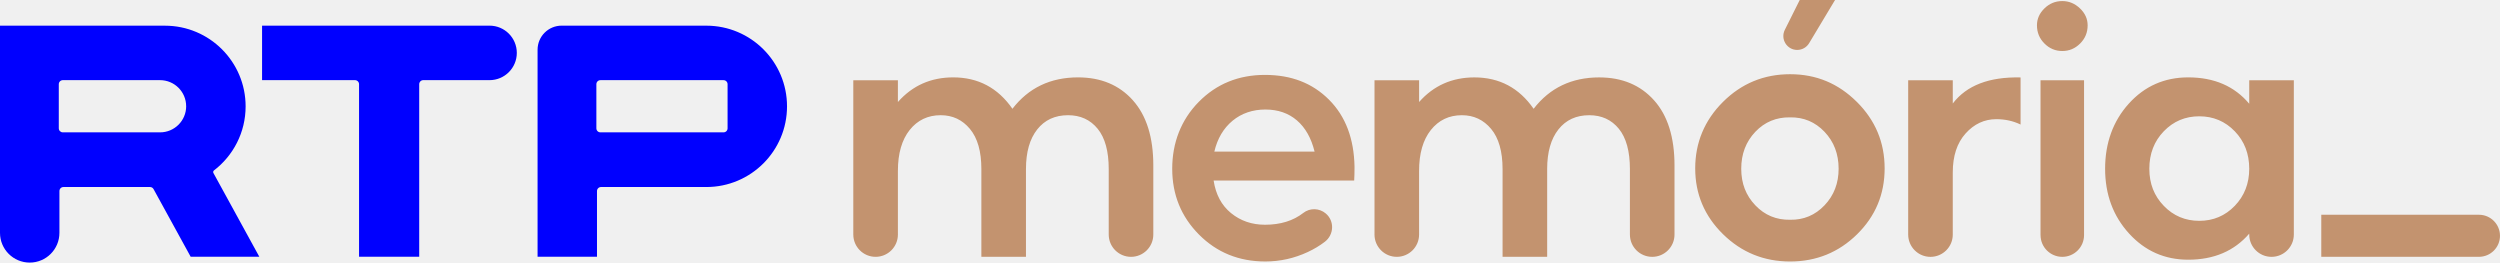
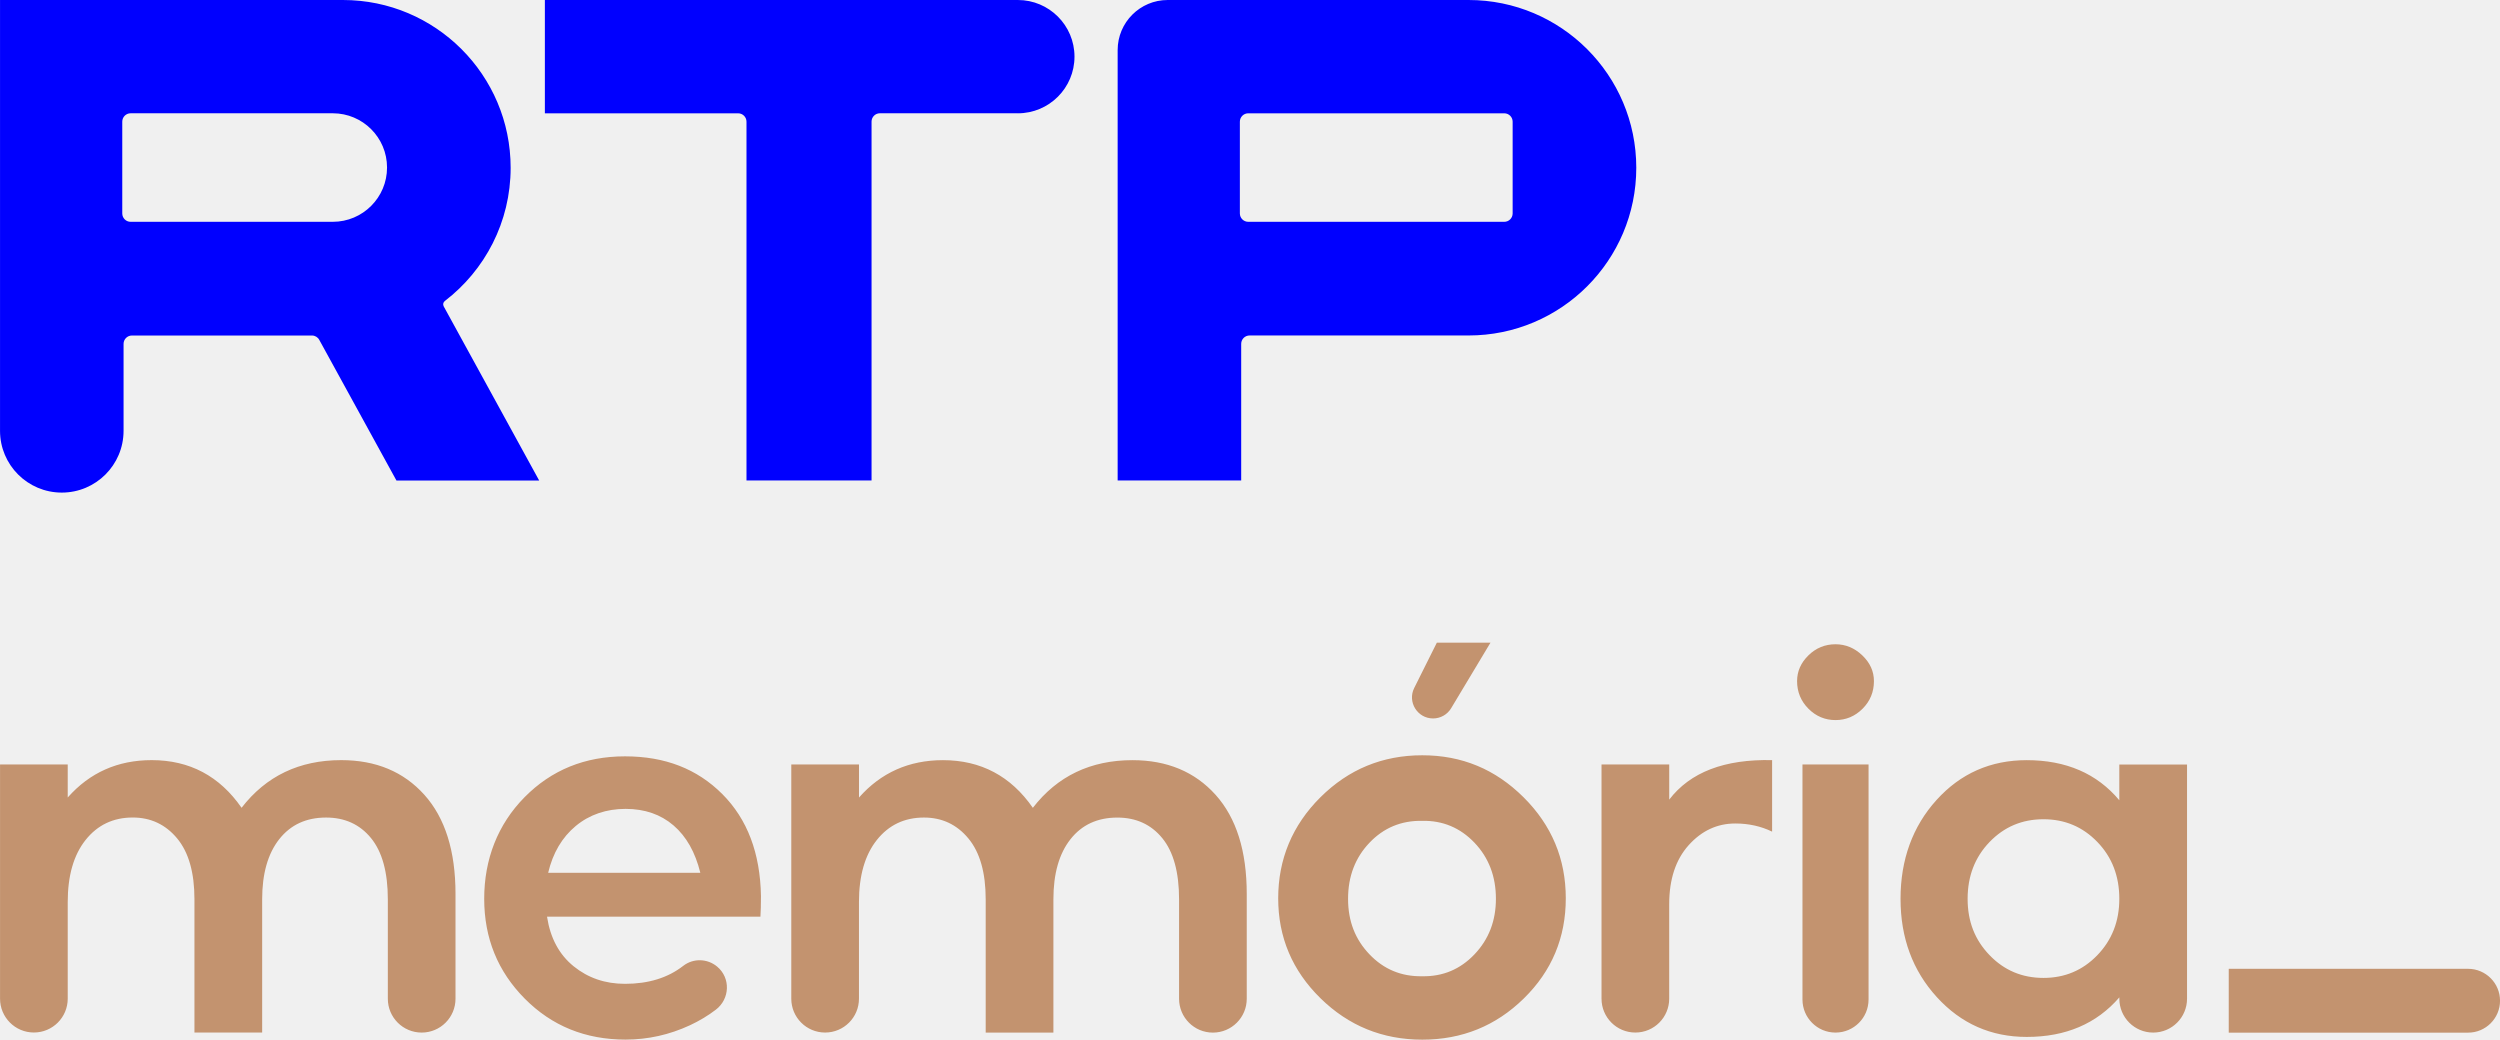
- <svg xmlns="http://www.w3.org/2000/svg" width="317.78mm" height="33.385mm" version="1.1" viewBox="0 0 317.78 33.385">
-   <g transform="translate(55.324 -116.27)" stroke-width=".424">
-     <path d="m88.669 129.01c1.738 1.935 2.607 4.702 2.607 8.298v8.775c0 1.565-1.269 2.834-2.834 2.834-1.565 0-2.834-1.269-2.834-2.834v-8.32c0-2.268-0.469-3.975-1.405-5.125-0.938-1.149-2.192-1.724-3.764-1.724-1.663 0-2.97 0.605-3.923 1.813-0.952 1.21-1.427 2.887-1.427 5.033v11.155h-5.669v-11.155c0-2.237-0.483-3.939-1.452-5.102-0.968-1.164-2.207-1.744-3.717-1.744-1.633 0-2.948 0.627-3.945 1.88-0.997 1.255-1.496 2.986-1.496 5.193v8.095c0 1.565-1.269 2.834-2.834 2.834-1.565 0-2.835-1.269-2.835-2.834v-19.613h5.669v2.766c1.844-2.085 4.187-3.129 7.029-3.129 3.173 0 5.683 1.33 7.529 3.99 2.055-2.66 4.836-3.99 8.343-3.99 2.901 0 5.222 0.969 6.96 2.901zm24.941-0.067c2.101 2.101 3.182 4.95 3.243 8.548 0 0.725-0.016 1.299-0.044 1.724h-17.867c0.272 1.785 1.013 3.167 2.221 4.148 1.208 0.983 2.646 1.474 4.309 1.474 1.962 0 3.586-0.501 4.873-1.504 0.839-0.652 2.02-0.619 2.836 0.059 1.145 0.953 1.078 2.707-0.106 3.614-0.652 0.499-1.373 0.932-2.164 1.299-1.724 0.802-3.523 1.202-5.397 1.202-3.356 0-6.168-1.141-8.434-3.423-2.268-2.282-3.401-5.072-3.401-8.367 0-3.296 1.127-6.219 3.379-8.503 2.252-2.282 5.056-3.423 8.412-3.423 3.356 0 6.038 1.05 8.14 3.151zm-1.836 6.597c-0.424-1.724-1.171-3.045-2.245-3.967-1.074-0.922-2.412-1.382-4.012-1.382-1.6 0-3.023 0.477-4.172 1.429-1.149 0.952-1.921 2.26-2.313 3.922h12.743zm36.186-9.431c-3.507 0-6.288 1.33-8.343 3.99-1.844-2.66-4.353-3.99-7.528-3.99-2.843 0-5.186 1.044-7.029 3.128v-2.765h-5.669v19.611c0 1.565 1.269 2.834 2.834 2.834 1.565 0 2.834-1.269 2.834-2.834v-8.095c0-2.207 0.5-3.937 1.496-5.193 0.999-1.253 2.313-1.88 3.945-1.88 1.511 0 2.751 0.582 3.718 1.744 0.967 1.163 1.452 2.865 1.452 5.102v11.155h5.669v-11.155c0-2.146 0.475-3.823 1.427-5.033 0.952-1.21 2.26-1.813 3.922-1.813 1.571 0 2.826 0.574 3.764 1.724 0.936 1.149 1.405 2.857 1.405 5.125v8.32c0 1.565 1.269 2.834 2.835 2.834 1.565 0 2.834-1.269 2.834-2.834v-8.775c0-3.598-0.869-6.365-2.607-8.298-1.738-1.933-4.059-2.901-6.96-2.901zm25.164-3.492c0.619 0 1.194-0.325 1.513-0.857l3.296-5.492h-4.489l-1.896 3.795c-0.587 1.174 0.266 2.554 1.577 2.554zm7.575 6.599c2.357 2.343 3.537 5.161 3.537 8.456 0 3.296-1.171 6.091-3.514 8.39-2.343 2.298-5.178 3.447-8.503 3.447-3.326 0-6.166-1.157-8.525-3.468-2.357-2.313-3.537-5.102-3.537-8.367s1.18-6.113 3.537-8.457c2.357-2.343 5.2-3.514 8.525-3.514 3.326 0 6.121 1.171 8.479 3.514zm-2.312 8.503c0-1.874-0.597-3.437-1.791-4.694-1.194-1.253-2.654-1.866-4.375-1.836-1.754-0.03-3.229 0.583-4.422 1.836-1.194 1.257-1.791 2.82-1.791 4.694 0 1.874 0.597 3.395 1.791 4.648 1.194 1.254 2.668 1.868 4.422 1.837 1.724 0.03 3.182-0.583 4.375-1.837 1.194-1.253 1.791-2.804 1.791-4.648zm14.511-8.298v-2.946h-5.669v19.611c0 1.565 1.269 2.834 2.834 2.834s2.834-1.269 2.834-2.834v-7.912c0-2.087 0.544-3.734 1.633-4.942 1.088-1.208 2.388-1.813 3.901-1.813 1.119 0 2.146 0.228 3.084 0.68v-5.986c-3.992-0.091-6.862 1.013-8.615 3.309zm13.921-13.016c-0.878 0-1.633 0.311-2.268 0.93-0.636 0.619-0.953 1.336-0.953 2.154 0 0.908 0.317 1.677 0.953 2.312 0.635 0.635 1.39 0.953 2.268 0.953 0.877 0 1.632-0.317 2.268-0.953 0.636-0.635 0.953-1.405 0.953-2.312 0-0.816-0.325-1.535-0.975-2.154-0.65-0.619-1.399-0.93-2.245-0.93zm-2.766 29.747c0 1.527 1.239 2.766 2.766 2.766 1.526 0 2.765-1.239 2.765-2.766v-19.68h-5.533v19.68zm26.527-19.68h5.669v19.611c0 1.565-1.269 2.835-2.834 2.835-1.565 0-2.834-1.269-2.834-2.835v-0.114c-1.905 2.207-4.489 3.312-7.754 3.312-2.993 0-5.502-1.111-7.527-3.334-2.026-2.223-3.039-4.966-3.039-8.231 0-3.265 1.005-6.055 3.015-8.276 2.01-2.223 4.528-3.334 7.551-3.334 3.296 0 5.88 1.119 7.754 3.354v-2.992zm0 11.247c0-1.905-0.611-3.493-1.838-4.761-1.224-1.269-2.729-1.905-4.511-1.905-1.783 0-3.288 0.636-4.512 1.905-1.224 1.269-1.837 2.857-1.837 4.761 0 1.904 0.613 3.445 1.837 4.716 1.224 1.269 2.727 1.904 4.512 1.904 1.785 0 3.287-0.635 4.511-1.904 1.224-1.271 1.838-2.843 1.838-4.716zm29.202 5.849h-20.044v5.346h20.044c1.474 0 2.672-1.198 2.672-2.672 0-1.474-1.198-2.674-2.672-2.674z" fill="#c3936f" />
-     <path d="m34.459 119.53h-18.391c-1.689 0-3.06 1.371-3.06 3.06v26.318h7.553v-8.353c0-0.282 0.229-0.512 0.512-0.512h13.388c5.665 0 10.255-4.593 10.255-10.255 0-5.663-4.593-10.255-10.255-10.255m2.699 13.049c0 0.282-0.23 0.512-0.512 0.512h-15.654c-0.282 0-0.512-0.229-0.512-0.512v-5.61c0-0.282 0.229-0.512 0.512-0.512h15.654c0.282 0 0.512 0.229 0.512 0.512zm-65.356 5.679c-0.061-0.112-0.031-0.25 0.071-0.327 2.444-1.874 4.022-4.824 4.022-8.144 0-5.664-4.593-10.255-10.255-10.255h-20.966v26.336c0 2.085 1.691 3.776 3.777 3.776 2.085 0 3.776-1.691 3.776-3.776v-5.316c0-0.282 0.229-0.512 0.512-0.512h11.007c0.187 0 0.357 0.101 0.447 0.266l4.719 8.599h8.726l-5.837-10.648zm-3.464-8.485c0 1.831-1.484 3.318-3.318 3.318h-12.363c-0.28 0-0.51-0.227-0.51-0.51v-5.614c0-0.282 0.23-0.512 0.512-0.512h12.359c1.831 0 3.318 1.484 3.318 3.315m38.567-3.315h-8.436c-0.28 0-0.507 0.229-0.507 0.51v21.94h-7.647v-21.938c0-0.282-0.229-0.512-0.512-0.512h-11.815v-6.928h28.917c1.912 0 3.464 1.551 3.464 3.464 0 1.913-1.552 3.464-3.464 3.464z" fill="#00f" />
+ <svg xmlns="http://www.w3.org/2000/svg" fill="none" version="1.1" viewBox="0 0 527.27 219.27">
+   <g transform="translate(-336.56 -208.44)" clip-path="url(#a)">
+     <path d="m426.06 376.07c4.378 4.874 6.57 11.844 6.57 20.907v22.105c0 3.943-3.194 7.137-7.137 7.137s-7.137-3.194-7.137-7.137v-20.964c0-5.715-1.184-10.015-3.537-12.908-2.361-2.893-5.526-4.343-9.484-4.343-4.188 0-7.48 1.52-9.882 4.567-2.396 3.047-3.601 7.27-3.601 12.677v28.101h-14.281v-28.101c0-5.638-1.218-9.917-3.656-12.852-2.437-2.928-5.561-4.399-9.364-4.399-4.112 0-7.425 1.583-9.939 4.735-2.515 3.166-3.768 7.523-3.768 13.084v20.389c0 3.943-3.194 7.137-7.137 7.137-3.944 0-7.138-3.194-7.138-7.137v-49.4h14.275v6.969c4.643-5.253 10.548-7.88 17.706-7.88 7.999 0 14.316 3.355 18.96 10.051 5.176-6.696 12.18-10.051 21.019-10.051 7.312 0 13.154 2.438 17.531 7.313zm62.827-0.168c5.295 5.295 8.012 12.467 8.166 21.53 0 1.828-0.042 3.278-0.112 4.343h-45.008c0.687 4.496 2.55 7.977 5.597 10.45 3.046 2.472 6.66 3.712 10.849 3.712 4.938 0 9.035-1.261 12.278-3.789 2.115-1.646 5.092-1.562 7.144 0.147 2.886 2.395 2.718 6.822-0.266 9.098-1.639 1.254-3.46 2.346-5.449 3.278-4.343 2.017-8.874 3.026-13.595 3.026-8.454 0-15.535-2.872-21.243-8.622-5.709-5.751-8.566-12.776-8.566-21.076 0-8.299 2.836-15.668 8.51-21.418 5.673-5.75 12.733-8.622 21.187-8.622s15.206 2.647 20.501 7.936zm-4.623 16.62c-1.065-4.342-2.949-7.669-5.652-9.995-2.704-2.318-6.073-3.488-10.107-3.488s-7.613 1.198-10.506 3.6c-2.893 2.396-4.84 5.695-5.828 9.883h32.1zm91.151-23.758c-8.832 0-15.843 3.355-21.019 10.051-4.644-6.696-10.969-10.051-18.96-10.051-7.158 0-13.063 2.627-17.707 7.88v-6.969h-14.281v49.4c0 3.943 3.194 7.137 7.137 7.137 3.944 0 7.137-3.194 7.137-7.137v-20.389c0-5.561 1.254-9.918 3.769-13.084 2.514-3.159 5.827-4.735 9.938-4.735 3.811 0 6.927 1.464 9.365 4.399 2.437 2.935 3.656 7.214 3.656 12.852v28.101h14.281v-28.101c0-5.407 1.198-9.63 3.6-12.677 2.396-3.047 5.695-4.567 9.883-4.567 3.957 0 7.123 1.45 9.484 4.343 2.36 2.893 3.537 7.193 3.537 12.908v20.964c0 3.943 3.193 7.137 7.137 7.137 3.943 0 7.137-3.194 7.137-7.137v-22.105c0-9.063-2.192-16.033-6.57-20.907-4.377-4.868-10.226-7.313-17.531-7.313zm82.473 7.824c5.939 5.904 8.909 13.006 8.909 21.306s-2.949 15.346-8.853 21.132c-5.905 5.792-13.042 8.685-21.419 8.685s-15.535-2.914-21.474-8.741c-5.94-5.828-8.909-12.853-8.909-21.076 0-8.222 2.969-15.402 8.909-21.306 5.939-5.904 13.097-8.853 21.474-8.853s15.423 2.949 21.363 8.853zm-5.828 21.418c0-4.72-1.506-8.664-4.51-11.822-3.012-3.159-6.682-4.7-11.025-4.623-4.419-0.077-8.131 1.464-11.136 4.623-3.012 3.165-4.511 7.102-4.511 11.822 0 4.721 1.499 8.552 4.511 11.704 3.005 3.159 6.717 4.707 11.136 4.63 4.343 0.077 8.013-1.464 11.025-4.63 3.004-3.159 4.51-7.06 4.51-11.704zm-13.251-38.039c1.562 0 3.004-0.819 3.81-2.157l8.3-13.833h-11.312l-4.777 9.561c-1.477 2.955 0.673 6.429 3.979 6.429zm49.806 17.132v-7.424h-14.282v49.4c0 3.943 3.194 7.137 7.137 7.137 3.944 0 7.138-3.194 7.138-7.137v-19.934c0-5.253 1.372-9.406 4.111-12.453 2.746-3.047 6.016-4.567 9.827-4.567 2.815 0 5.407 0.574 7.767 1.716v-15.08c-10.051-0.231-17.286 2.55-21.705 8.335zm28.1 42.151c0 3.845 3.117 6.969 6.969 6.969s6.969-3.117 6.969-6.969v-49.575h-13.938zm6.969-74.93c-2.206 0-4.112 0.778-5.708 2.34-1.597 1.562-2.396 3.369-2.396 5.428 0 2.283 0.799 4.223 2.396 5.827 1.596 1.597 3.502 2.396 5.708 2.396s4.111-0.799 5.708-2.396 2.396-3.537 2.396-5.827c0-2.059-0.82-3.866-2.459-5.428s-3.523-2.34-5.652-2.34zm59.857 25.362h14.281v49.4c0 3.943-3.194 7.137-7.137 7.137-3.944 0-7.137-3.194-7.137-7.137v-0.288c-4.798 5.562-11.312 8.342-19.535 8.342-7.536 0-13.861-2.801-18.96-8.398-5.106-5.596-7.655-12.509-7.655-20.732 0-8.222 2.528-15.247 7.592-20.844 5.064-5.596 11.403-8.398 19.016-8.398 8.3 0 14.814 2.816 19.535 8.454zm0 28.331c0-4.797-1.541-8.797-4.63-11.991-3.082-3.2-6.871-4.797-11.368-4.797-4.496 0-8.286 1.597-11.367 4.797-3.082 3.201-4.63 7.194-4.63 11.991 0 4.798 1.541 8.678 4.63 11.879 3.081 3.201 6.871 4.798 11.367 4.798 4.497 0 8.279-1.597 11.368-4.798 3.082-3.201 4.63-7.158 4.63-11.879zm73.563 14.751h-50.485v13.469h50.485c3.712 0 6.731-3.019 6.731-6.731s-3.019-6.731-6.731-6.731z" fill="#c3936f" />
+     <path d="m646.28 208.44h-63.443c-5.827 0-10.555 4.728-10.555 10.556v90.779h26.055v-28.815c0-0.973 0.792-1.765 1.765-1.765h46.185c19.541 0 35.378-15.843 35.378-35.377s-15.85-35.378-35.385-35.378zm9.309 45.015c0 0.974-0.792 1.766-1.765 1.766h-54.002c-0.973 0-1.765-0.792-1.765-1.766v-19.352c0-0.973 0.792-1.765 1.765-1.765h54.002c0.973 0 1.765 0.792 1.765 1.765zm-225.45 19.591c-0.21-0.385-0.105-0.862 0.245-1.128 8.433-6.465 13.875-16.641 13.875-28.093 0-19.541-15.843-35.385-35.377-35.385h-72.317v90.864c0 7.193 5.834 13.028 13.027 13.028s13.028-5.835 13.028-13.028v-18.337c0-0.973 0.791-1.765 1.765-1.765h37.969c0.644 0 1.232 0.351 1.541 0.918l16.277 29.662h30.104l-20.137-36.729zm-11.949-29.27c0 6.318-5.12 11.445-11.445 11.445h-42.64c-0.967 0-1.758-0.785-1.758-1.759v-19.366c0-0.973 0.791-1.765 1.765-1.765h42.633c6.318 0 11.445 5.12 11.445 11.438m133.04-11.438h-29.102c-0.966 0-1.751 0.792-1.751 1.758v75.686h-26.377v-75.672c0-0.973-0.792-1.765-1.765-1.765h-40.757v-23.898h99.752c6.598 0 11.949 5.351 11.949 11.949s-5.351 11.949-11.949 11.949z" fill="#00f" />
  </g>
+   <mask fill="#ffffff">
+     <path d="m0 499h600v176h-600z" />
+   </mask>
+   <mask fill="#ffffff">
+     <path d="m600 499h600v176h-600z" />
+   </mask>
+   <defs>
+     <clipPath id="a">
+       <rect transform="translate(336.56 208.44)" width="527.27" height="220" fill="#fff" />
+     </clipPath>
+   </defs>
</svg>
